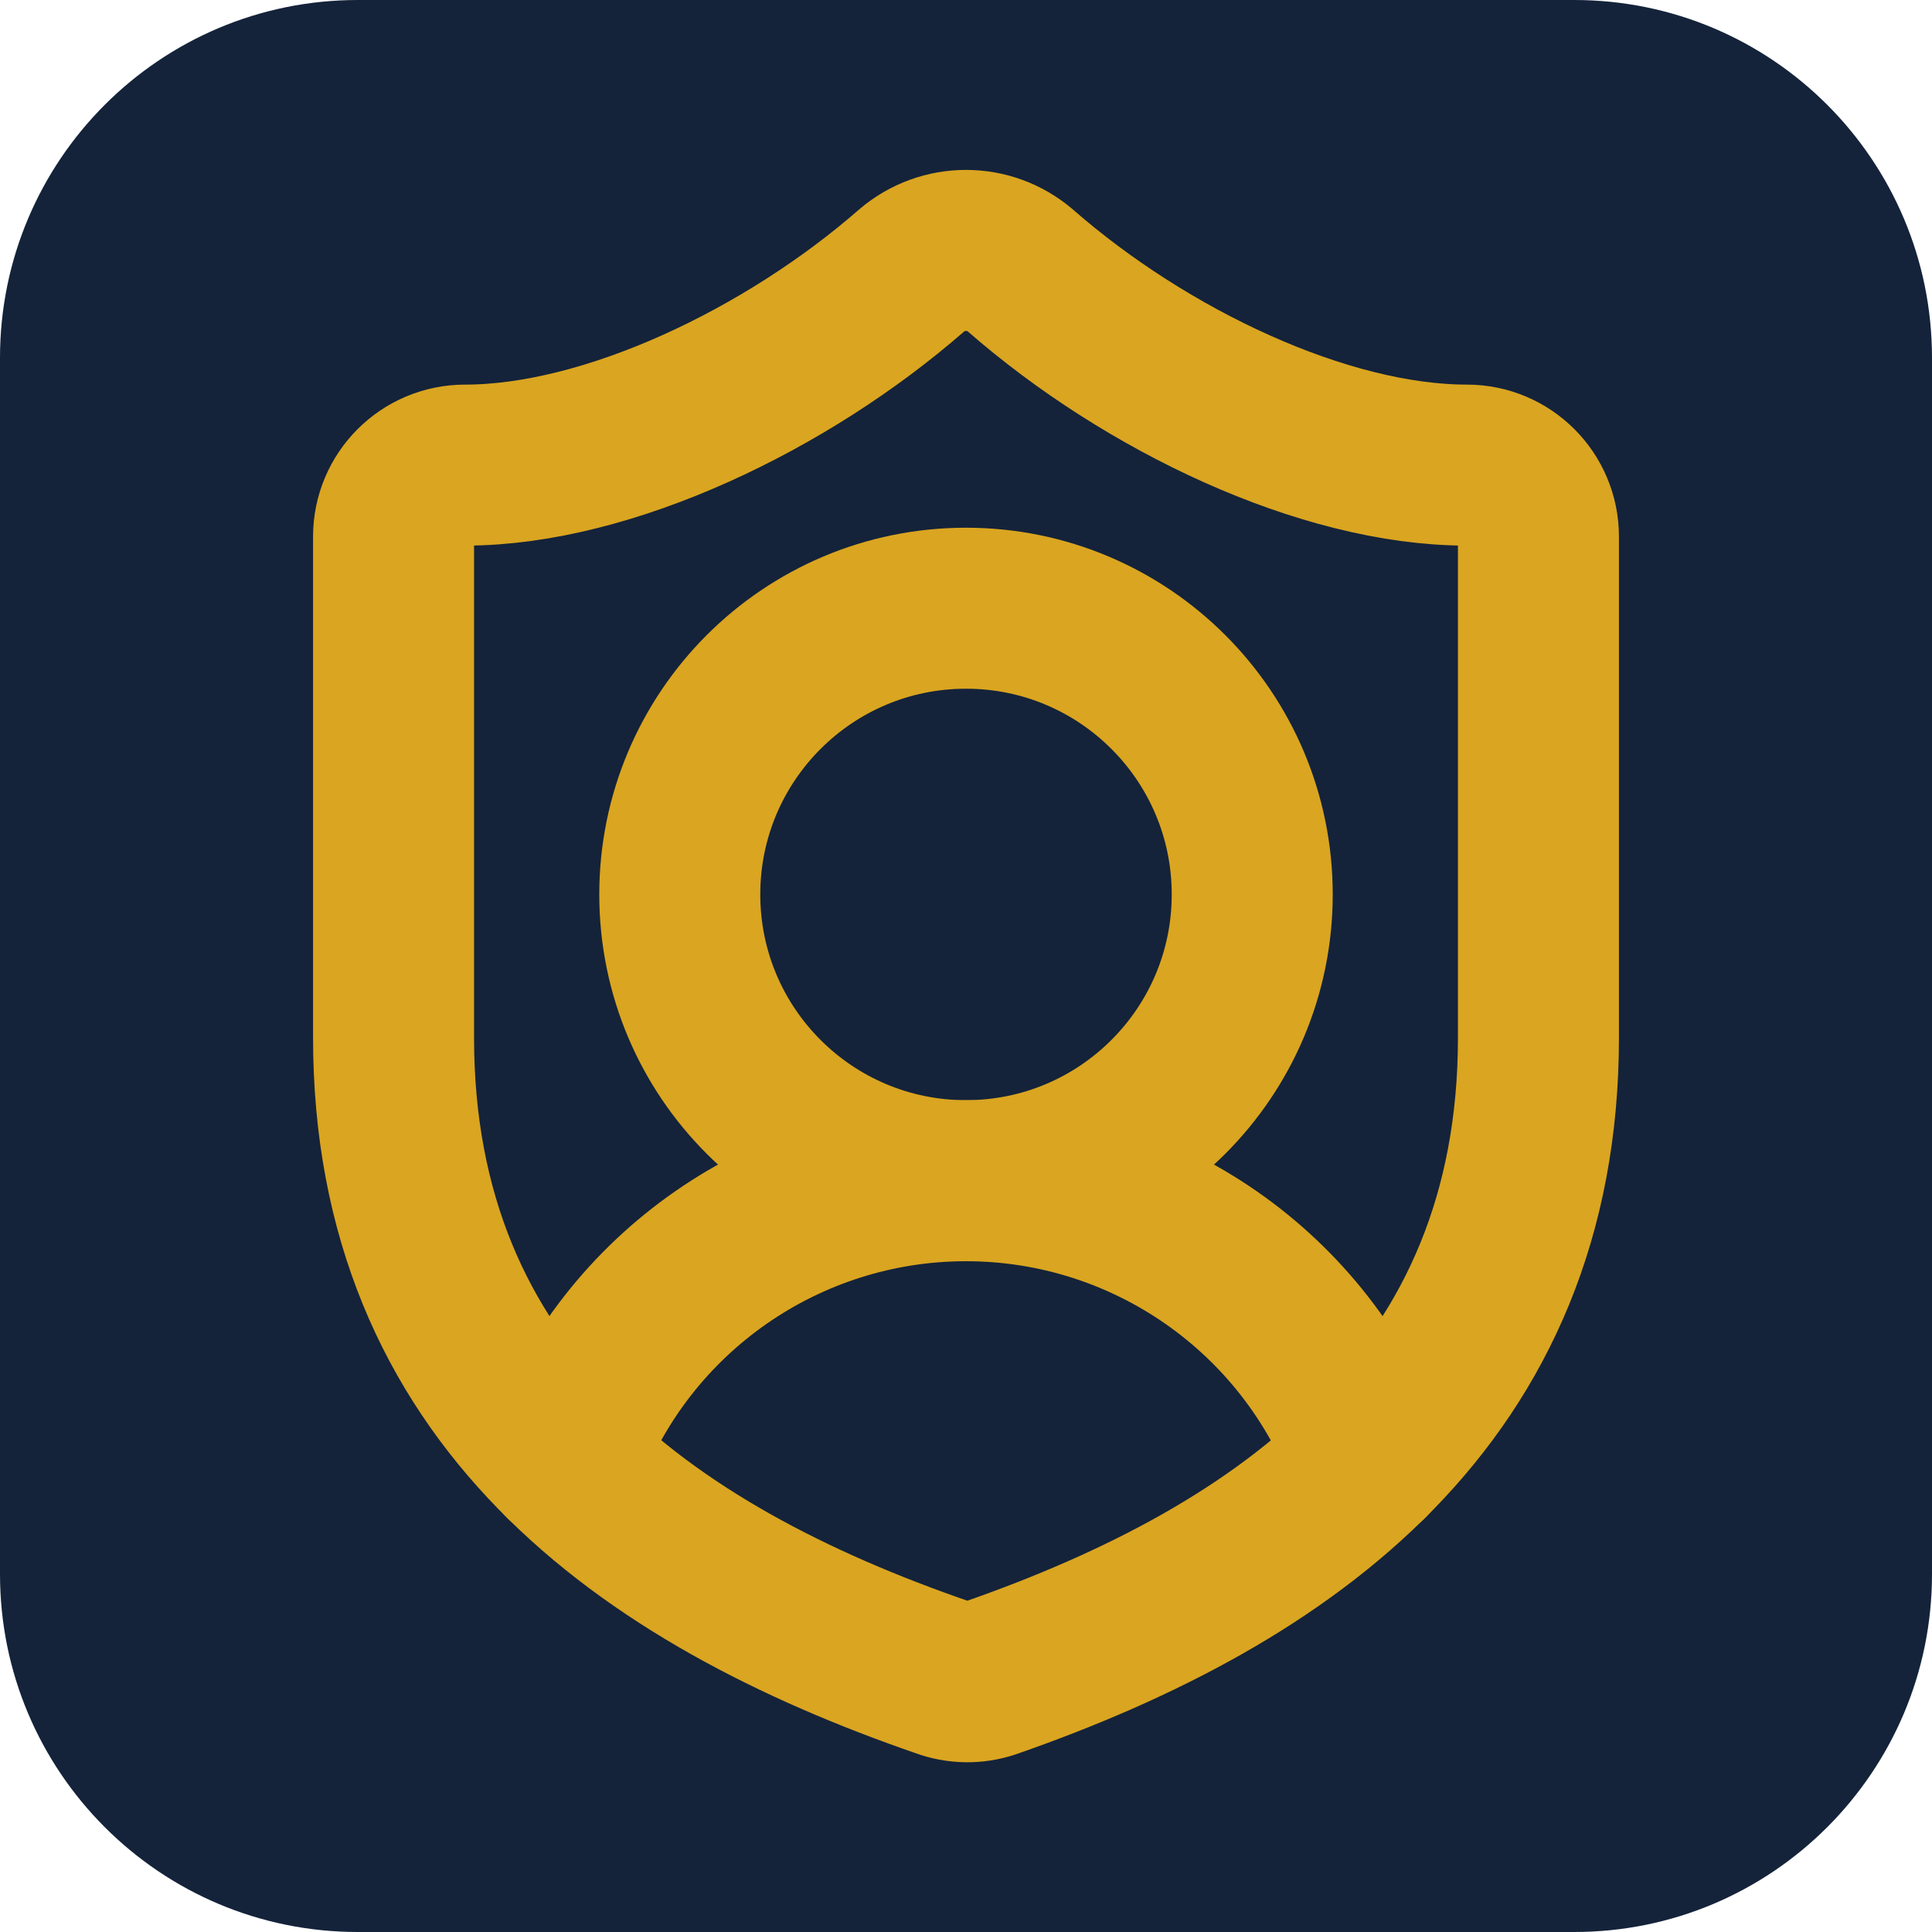
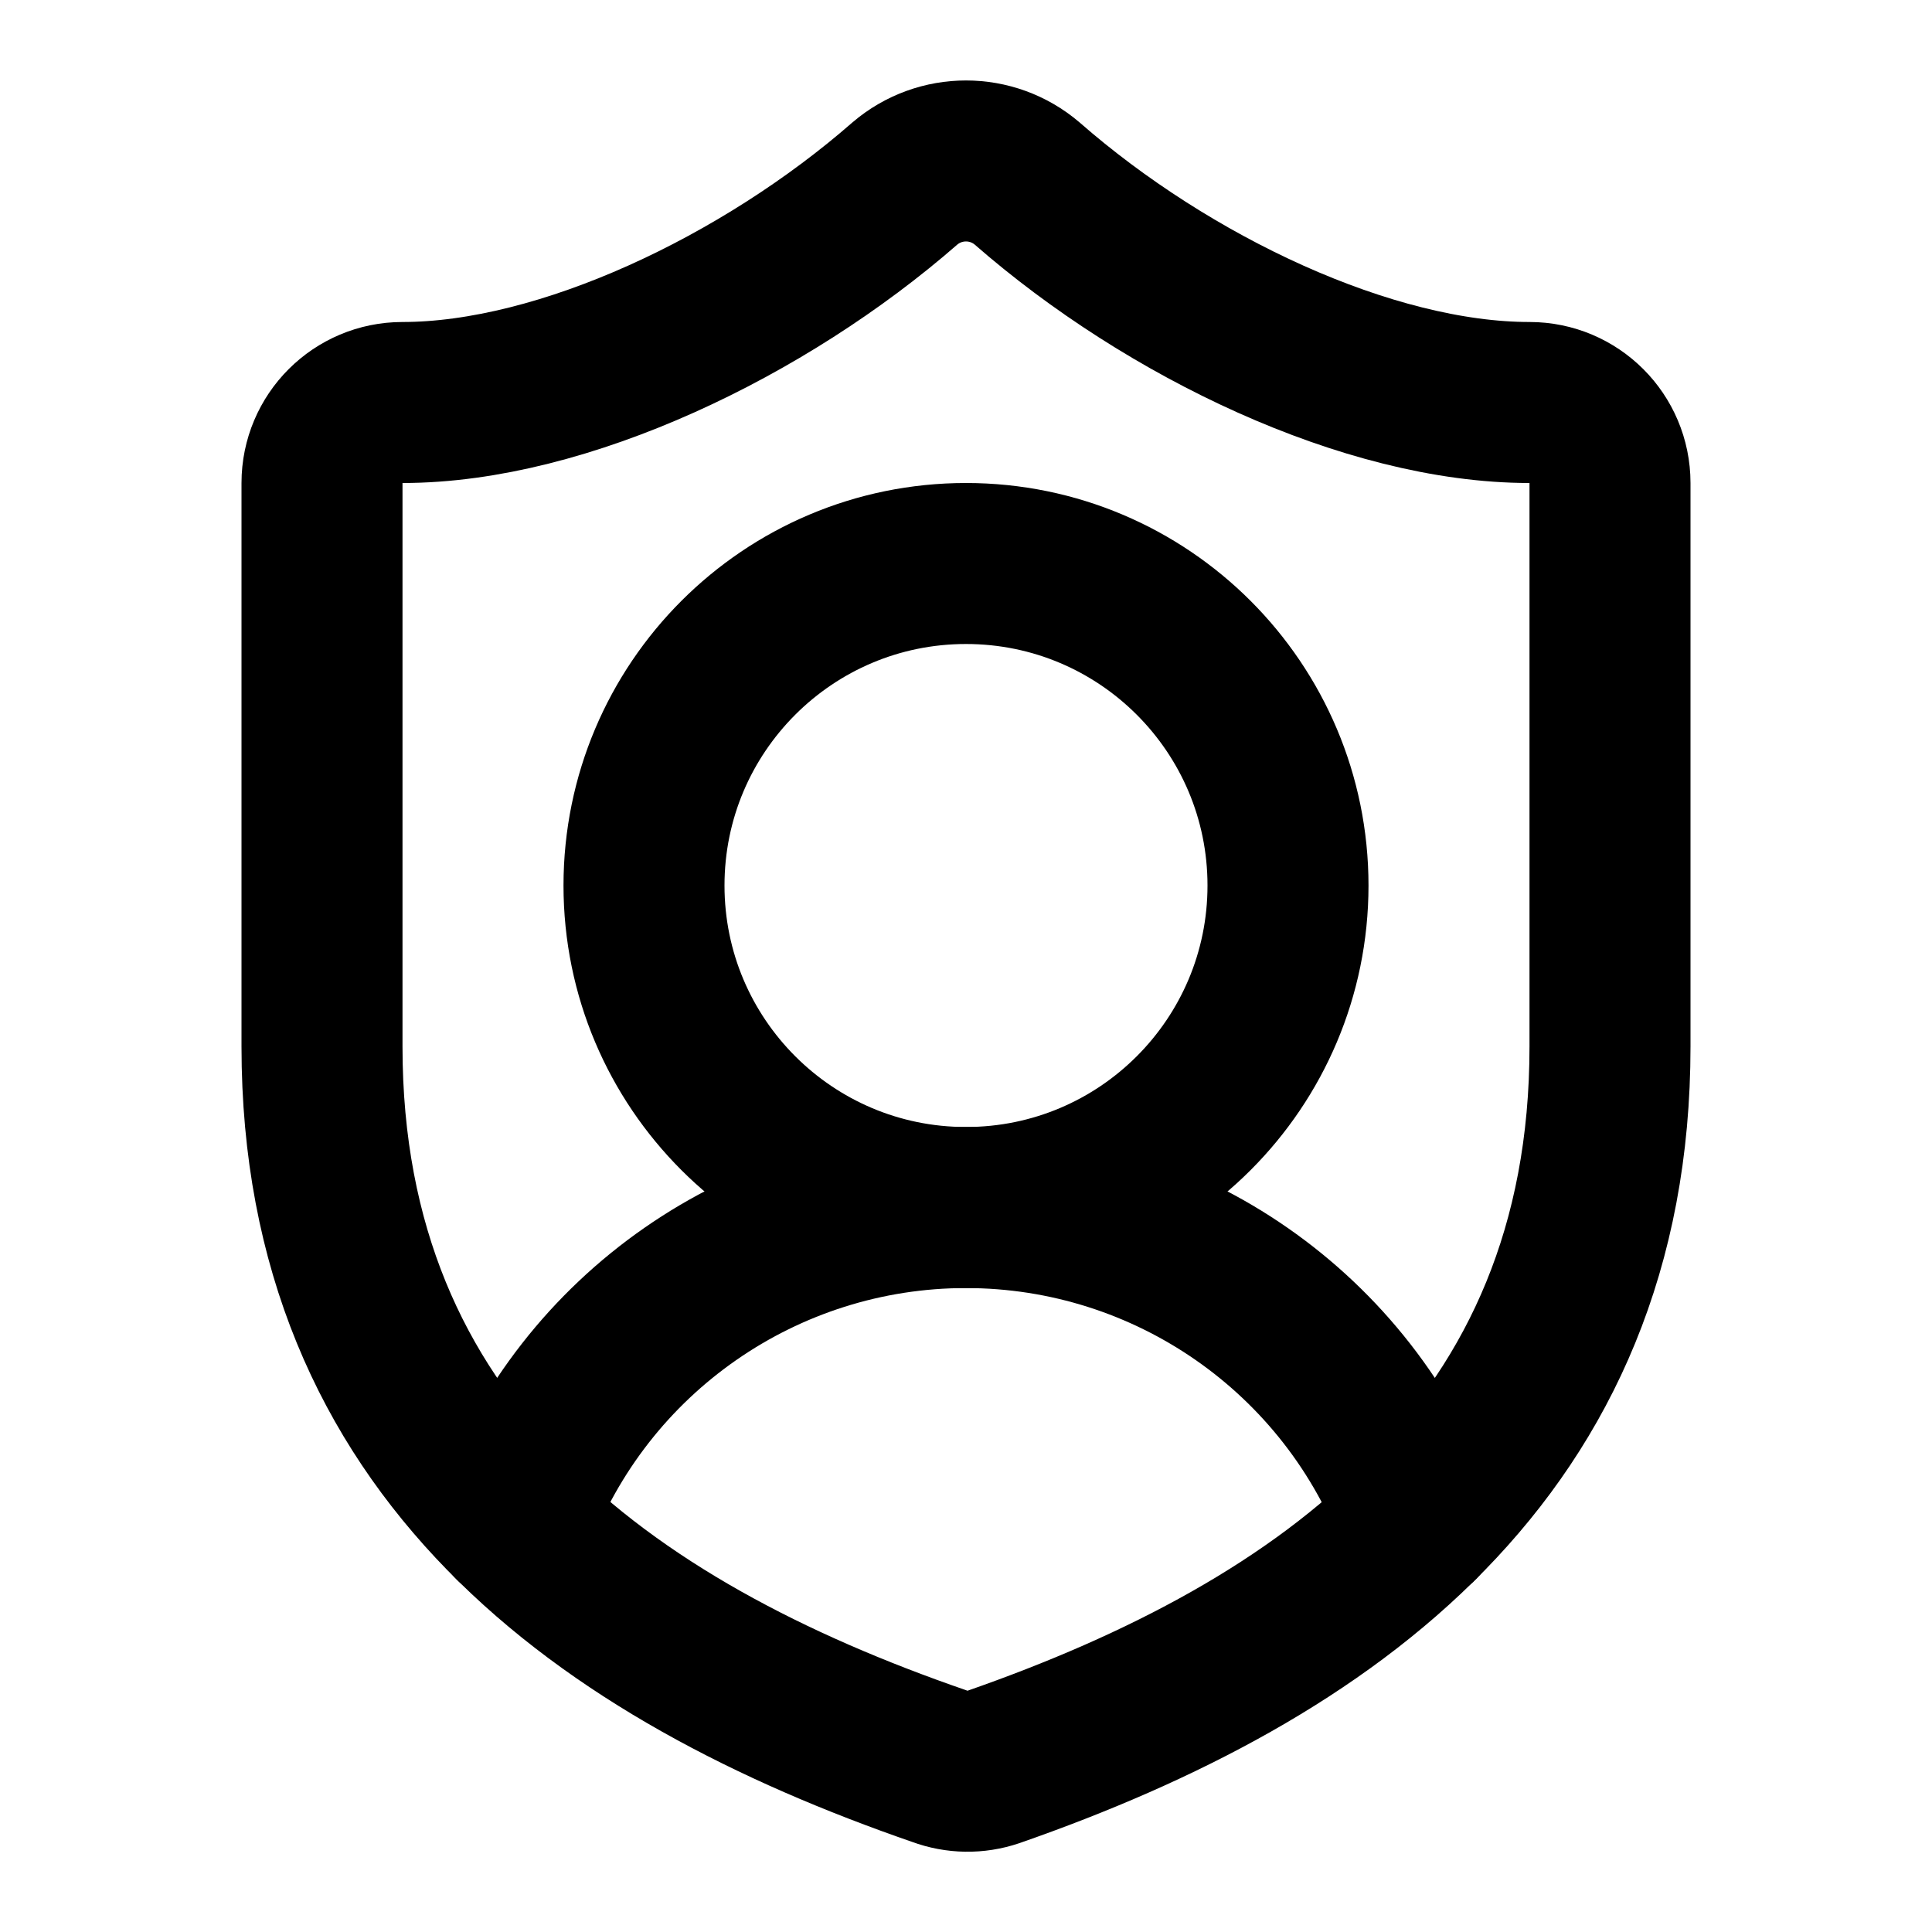
- <svg xmlns="http://www.w3.org/2000/svg" viewBox="-1.5 -1.5 27 27">
-   <rect x="-1.5" y="-1.5" width="27" height="27" rx="5" fill="#14233a" />
-   <g fill="none" stroke="#daa520" stroke-width="2.25" stroke-linecap="round" stroke-linejoin="round">
-     <path d="M20 13c0 5-3.5 7.5-7.66 8.95a1 1 0 0 1-.67-.01C7.5 20.5 4 18 4 13V6a1 1 0 0 1 1-1c2 0 4.5-1.2 6.24-2.72a1.17 1.17 0 0 1 1.52 0C14.51 3.81 17 5 19 5a1 1 0 0 1 1 1z" />
-     <path d="M6.376 18.91a6 6 0 0 1 11.249.003" />
-     <circle cx="12" cy="11" r="4" />
-   </g>
+ <svg xmlns="http://www.w3.org/2000/svg" viewBox="0 0 24 24">
+   <path fill="none" stroke="#000" stroke-width="2" stroke-linecap="round" stroke-linejoin="round" d="M20 13c0 5-3.5 7.5-7.66 8.95a1 1 0 0 1-.67-.01C7.5 20.5 4 18 4 13V6a1 1 0 0 1 1-1c2 0 4.5-1.2 6.24-2.72a1.17 1.17 0 0 1 1.52 0C14.51 3.81 17 5 19 5a1 1 0 0 1 1 1z" />
+   <path fill="none" stroke="#000" stroke-width="2" stroke-linecap="round" stroke-linejoin="round" d="M6.376 18.91a6 6 0 0 1 11.249.003" />
+   <circle fill="none" stroke="#000" stroke-width="2" cx="12" cy="11" r="4" />
</svg>
